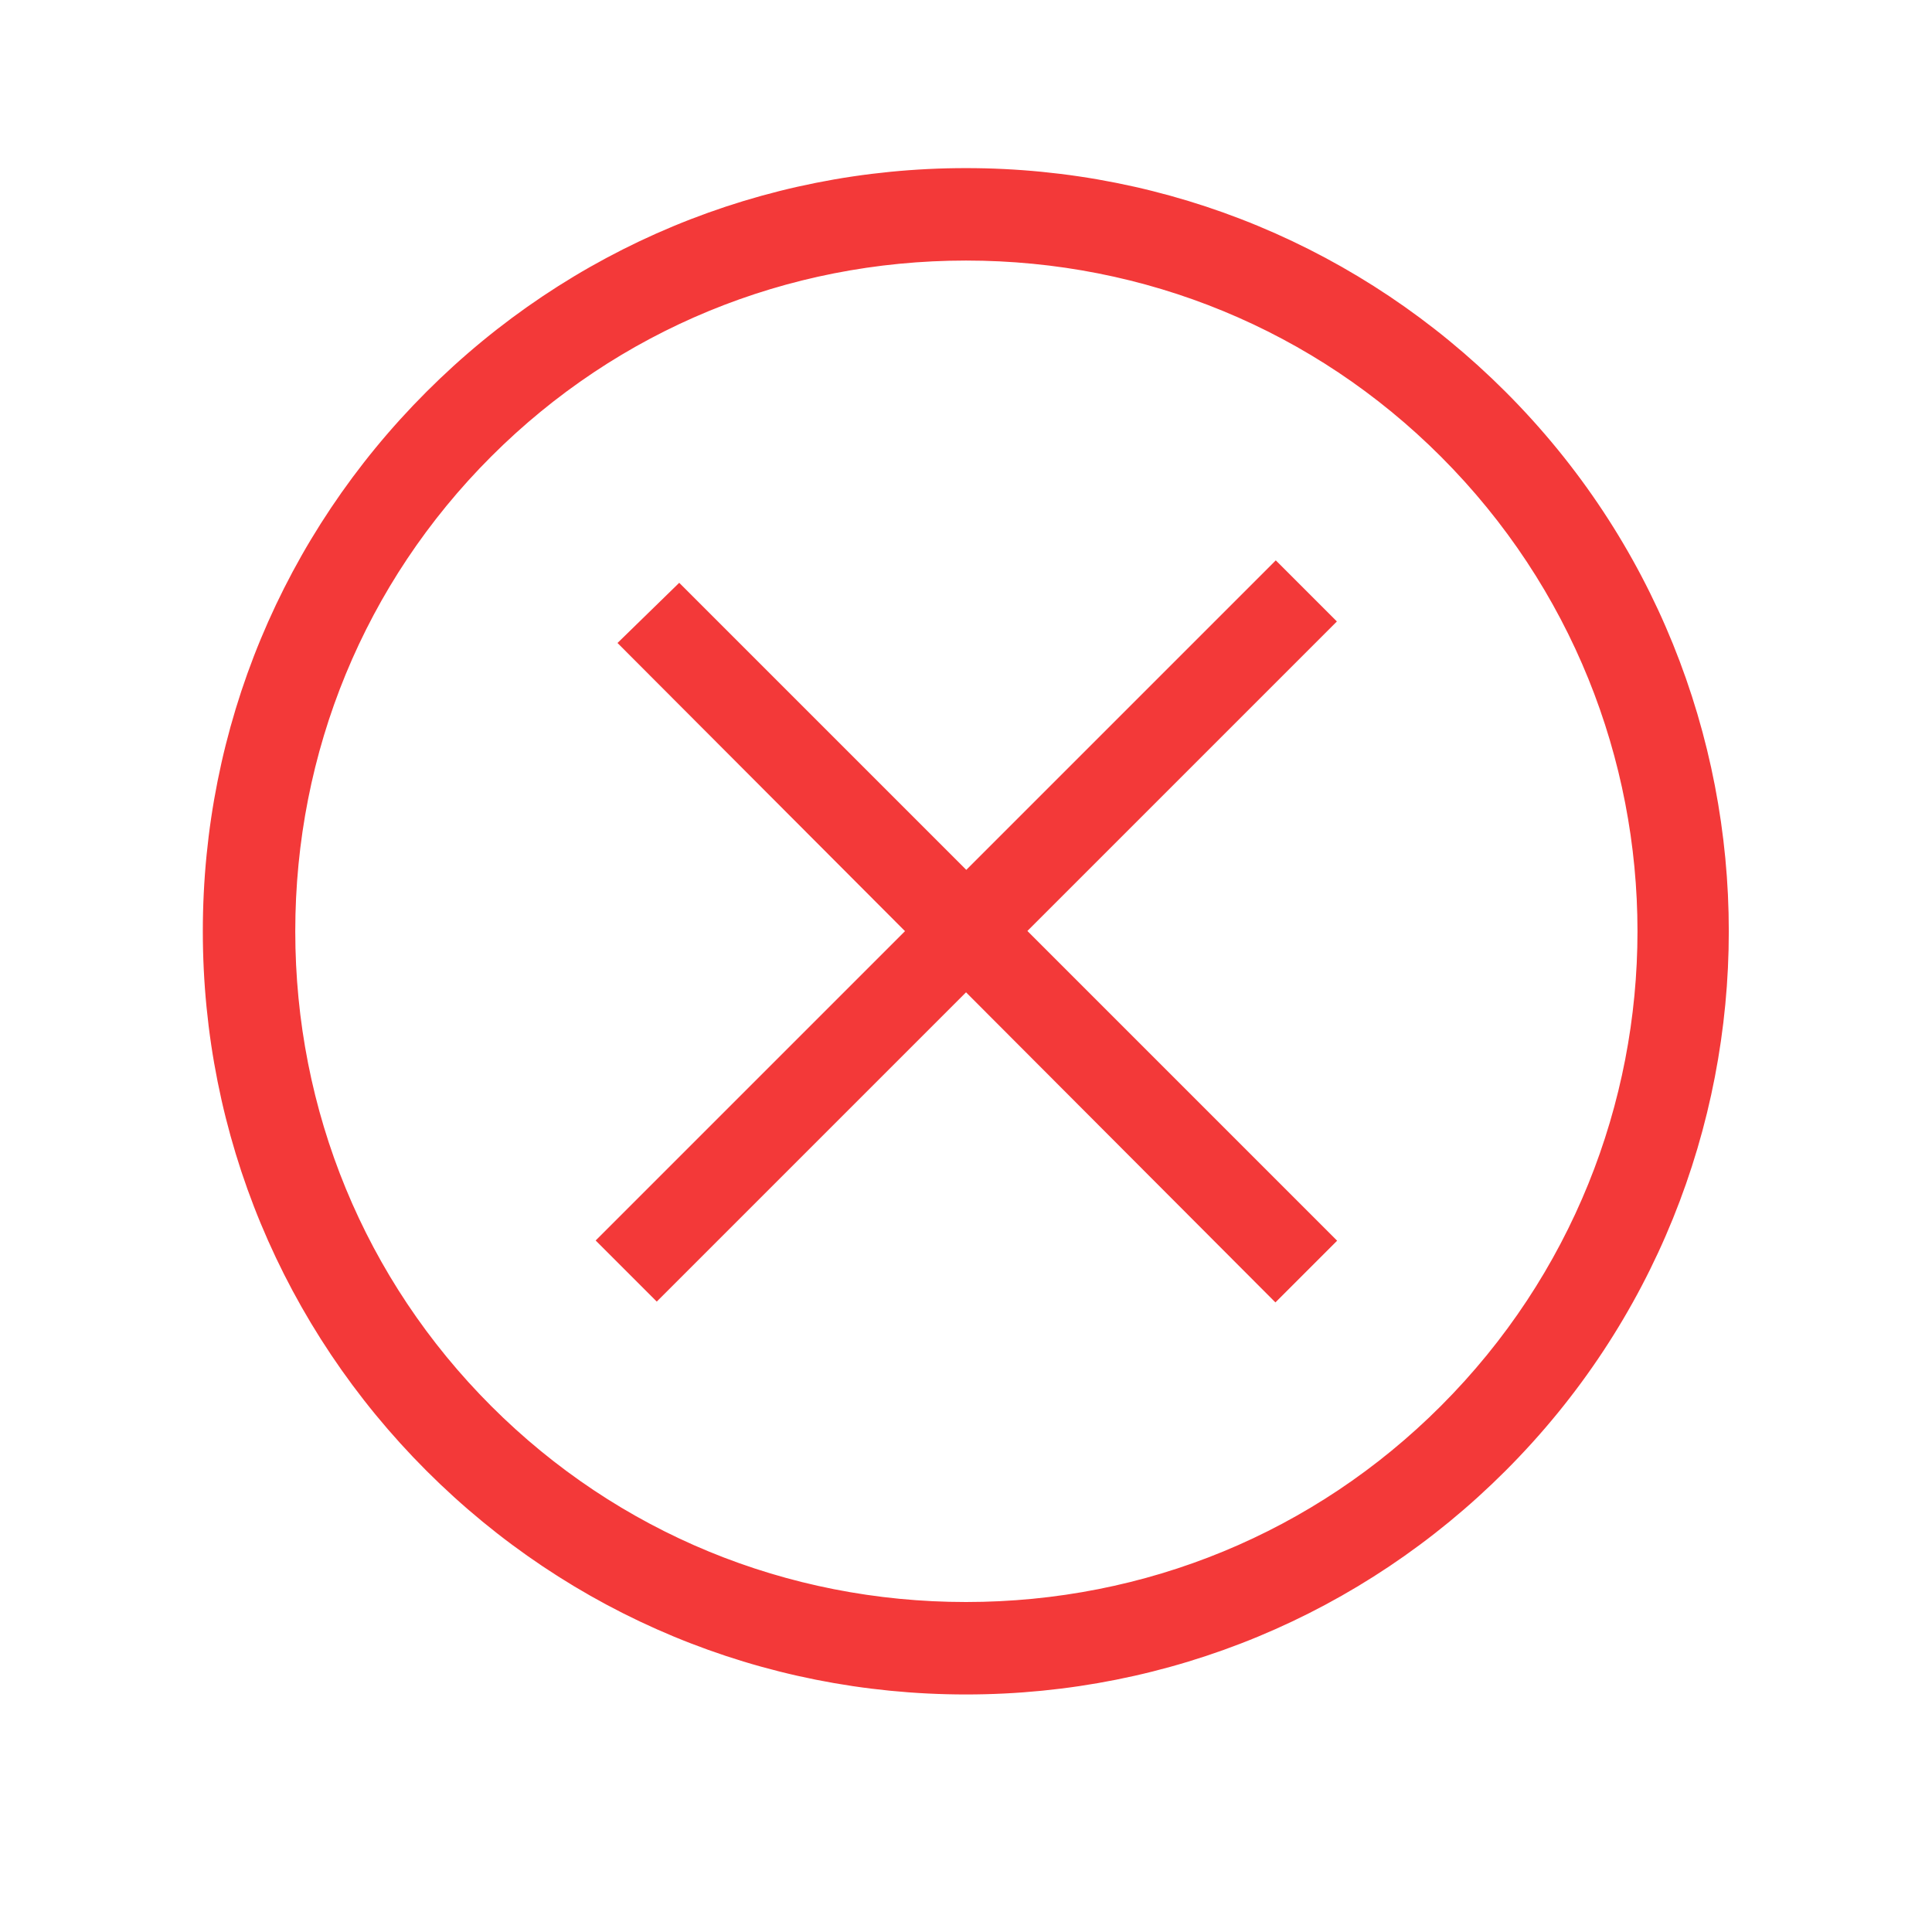
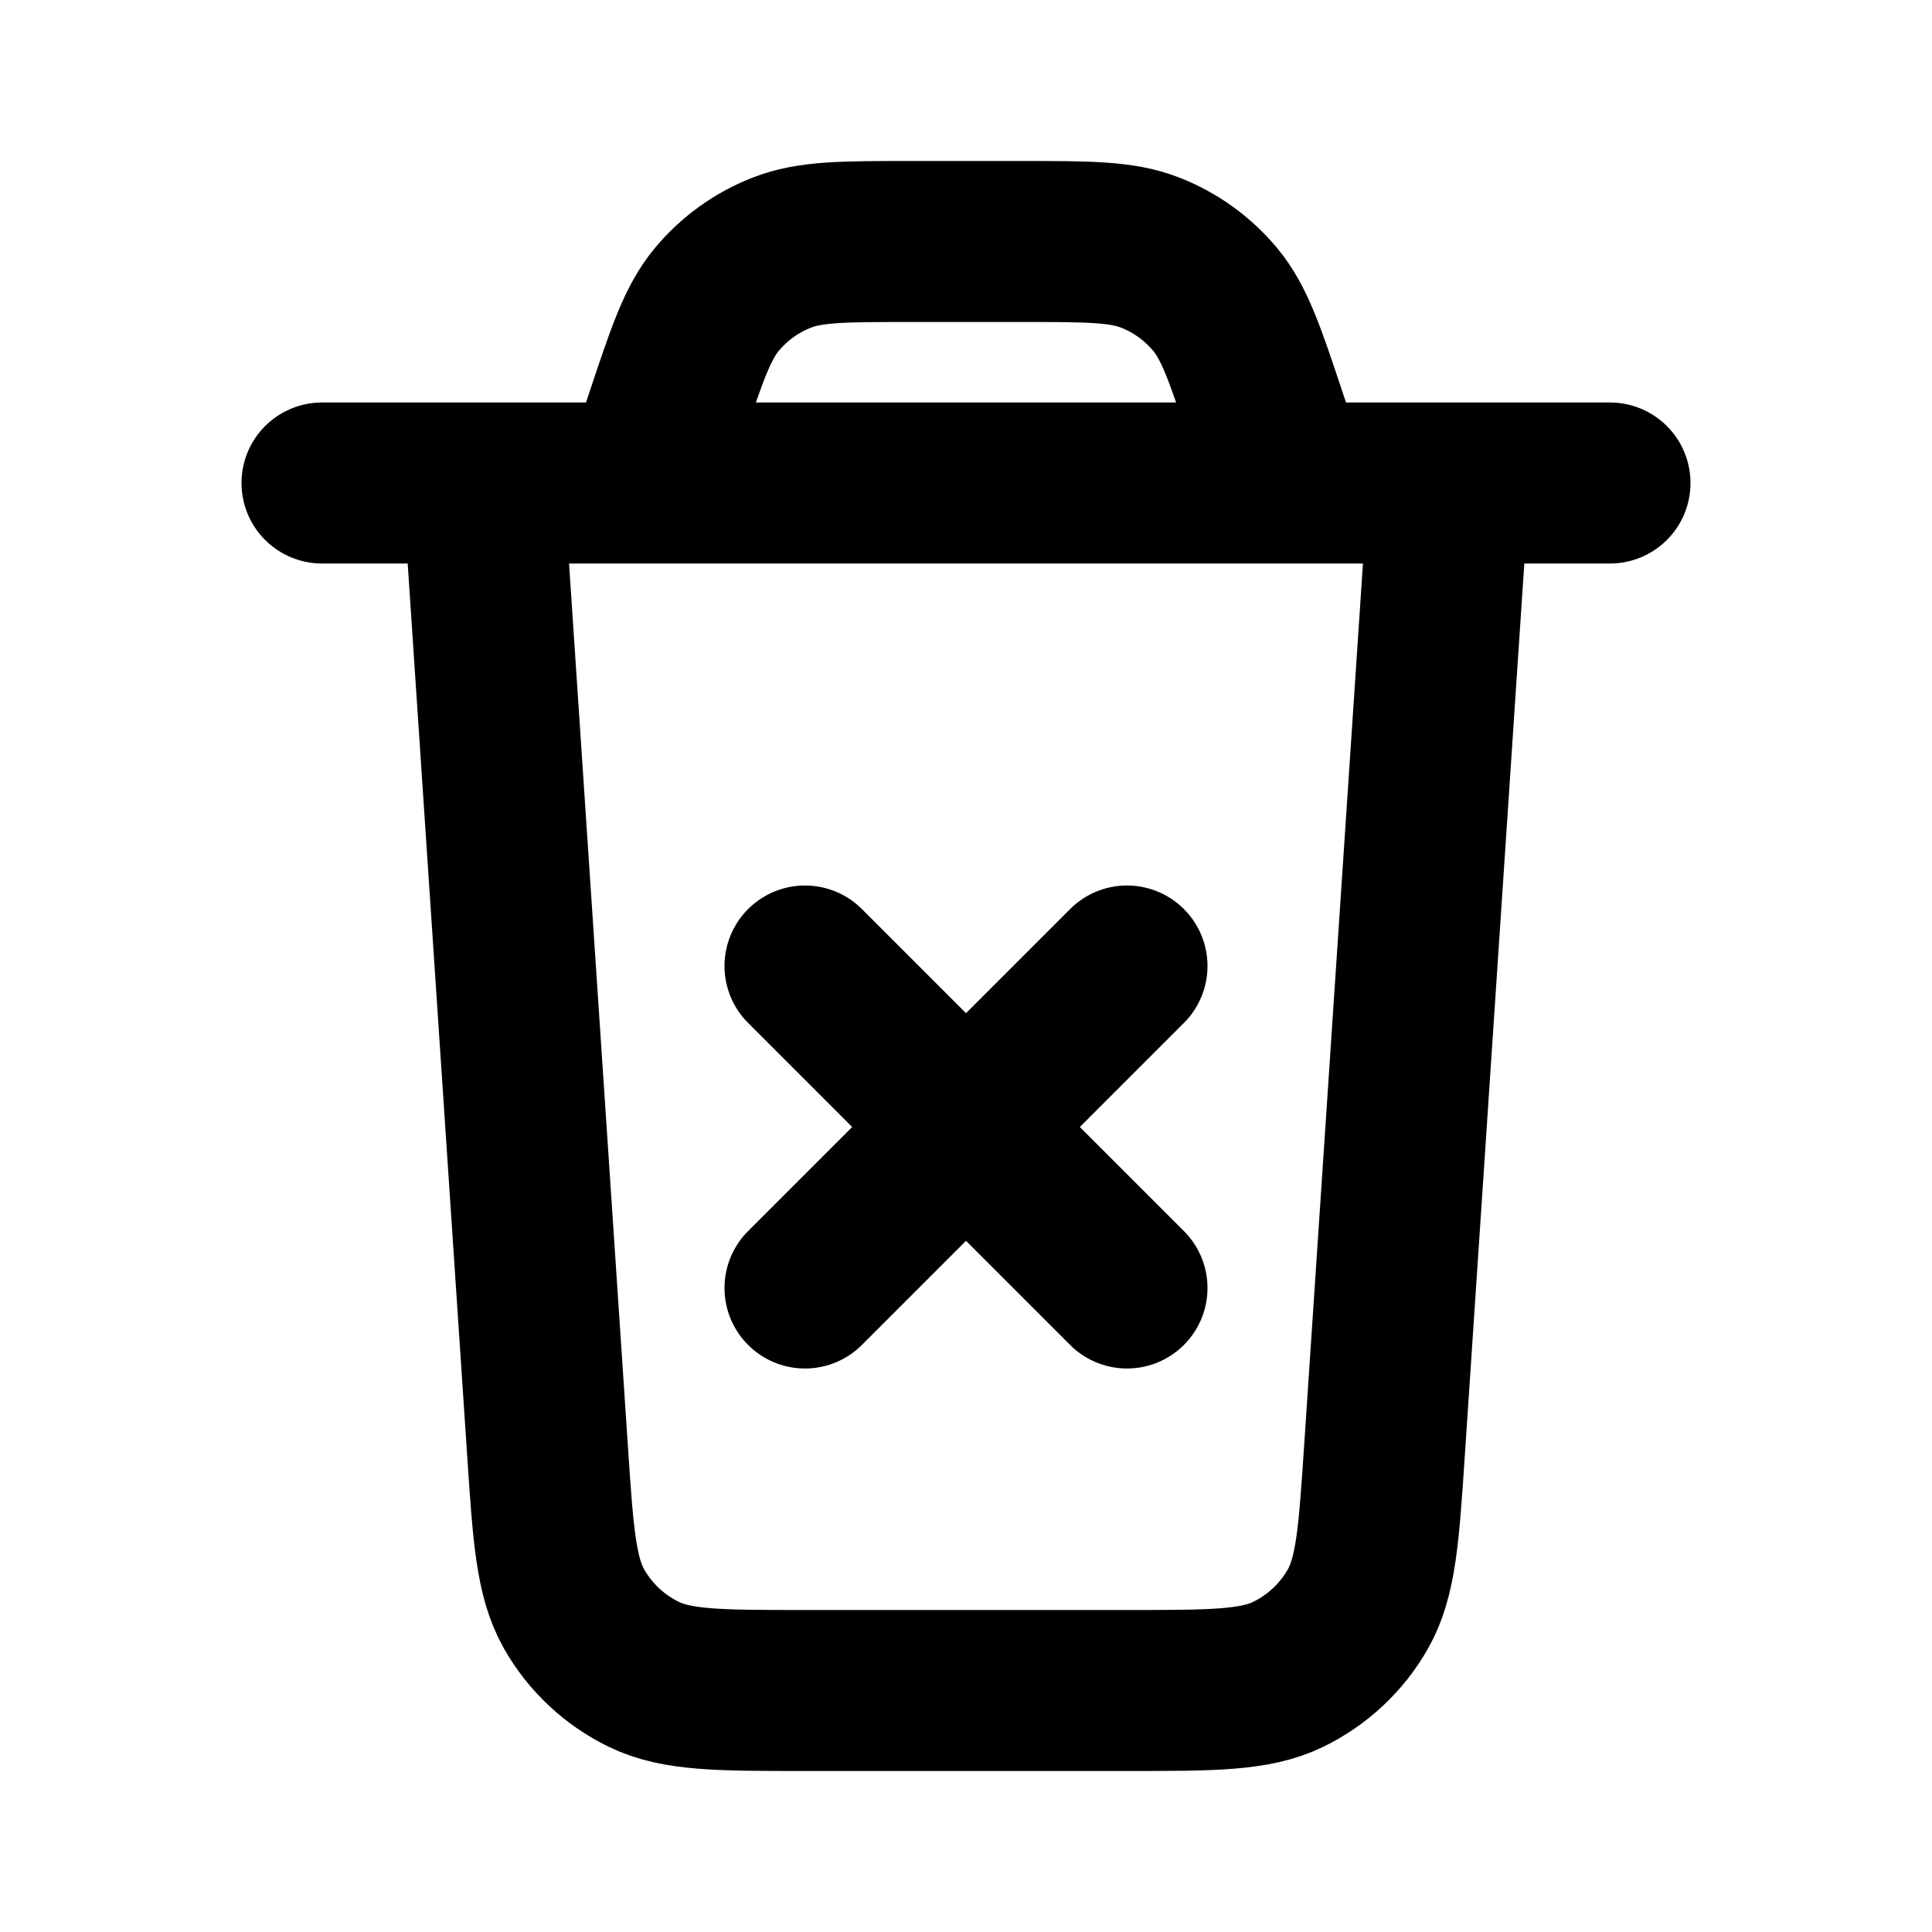
- <svg xmlns="http://www.w3.org/2000/svg" width="128px" height="128px" viewBox="0 0 1024 1024" fill="#f33939" class="icon" version="1.1" stroke="#f33939">
-   <g id="SVGRepo_bgCarrier" stroke-width="0" />
-   <g id="SVGRepo_tracerCarrier" stroke-linecap="round" stroke-linejoin="round" />
-   <g id="SVGRepo_iconCarrier">
-     <path d="M512 897.6c-108 0-209.6-42.4-285.6-118.4-76-76-118.4-177.6-118.4-285.6 0-108 42.4-209.6 118.4-285.6 76-76 177.6-118.4 285.6-118.4 108 0 209.6 42.4 285.6 118.4 157.6 157.6 157.6 413.6 0 571.2-76 76-177.6 118.4-285.6 118.4z m0-760c-95.2 0-184.8 36.8-252 104-67.2 67.2-104 156.8-104 252s36.8 184.8 104 252c67.2 67.2 156.8 104 252 104 95.2 0 184.8-36.8 252-104 139.2-139.2 139.2-364.8 0-504-67.2-67.2-156.8-104-252-104z" fill="" />
-     <path d="M707.872 329.392L348.096 689.16l-31.68-31.68 359.776-359.768z" fill="" />
-     <path d="M328 340.8l32-31.2 348 348-32 32z" fill="" />
-   </g>
+ <svg xmlns="http://www.w3.org/2000/svg" width="800px" height="800px" viewBox="0 0 24 24" fill="none">
+   <path d="M10 12L14 16M14 12L10 16M18 6L17.199 18.013C17.129 19.065 17.094 19.591 16.867 19.99C16.667 20.341 16.365 20.623 16.001 20.8C15.588 21 15.061 21 14.006 21H9.994C8.939 21 8.412 21 7.999 20.8C7.635 20.623 7.333 20.341 7.133 19.99C6.906 19.591 6.871 19.065 6.801 18.013L6 6M4 6H20M16 6L15.729 5.188C15.467 4.401 15.336 4.008 15.093 3.717C14.878 3.46 14.602 3.261 14.29 3.139C13.938 3 13.523 3 12.694 3H11.306C10.477 3 10.062 3 9.71 3.139C9.398 3.261 9.122 3.46 8.907 3.717C8.664 4.008 8.533 4.401 8.271 5.188L8 6" stroke="#000000" stroke-width="2" stroke-linecap="round" stroke-linejoin="round" />
</svg>
